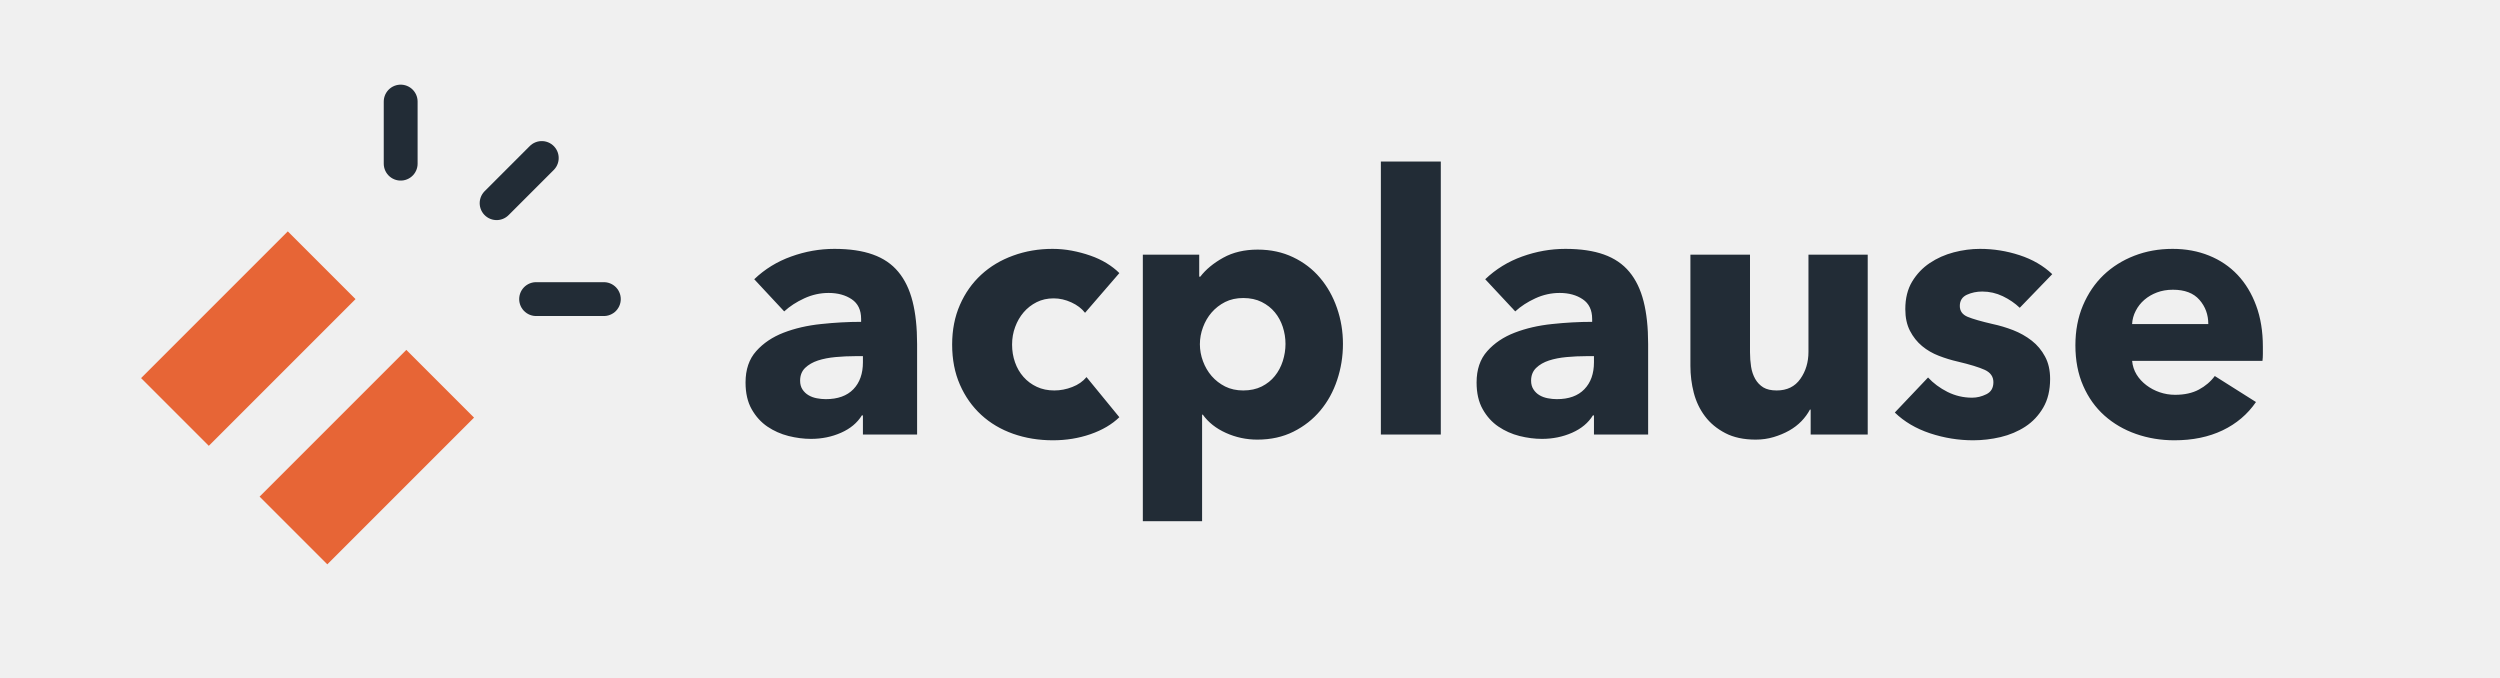
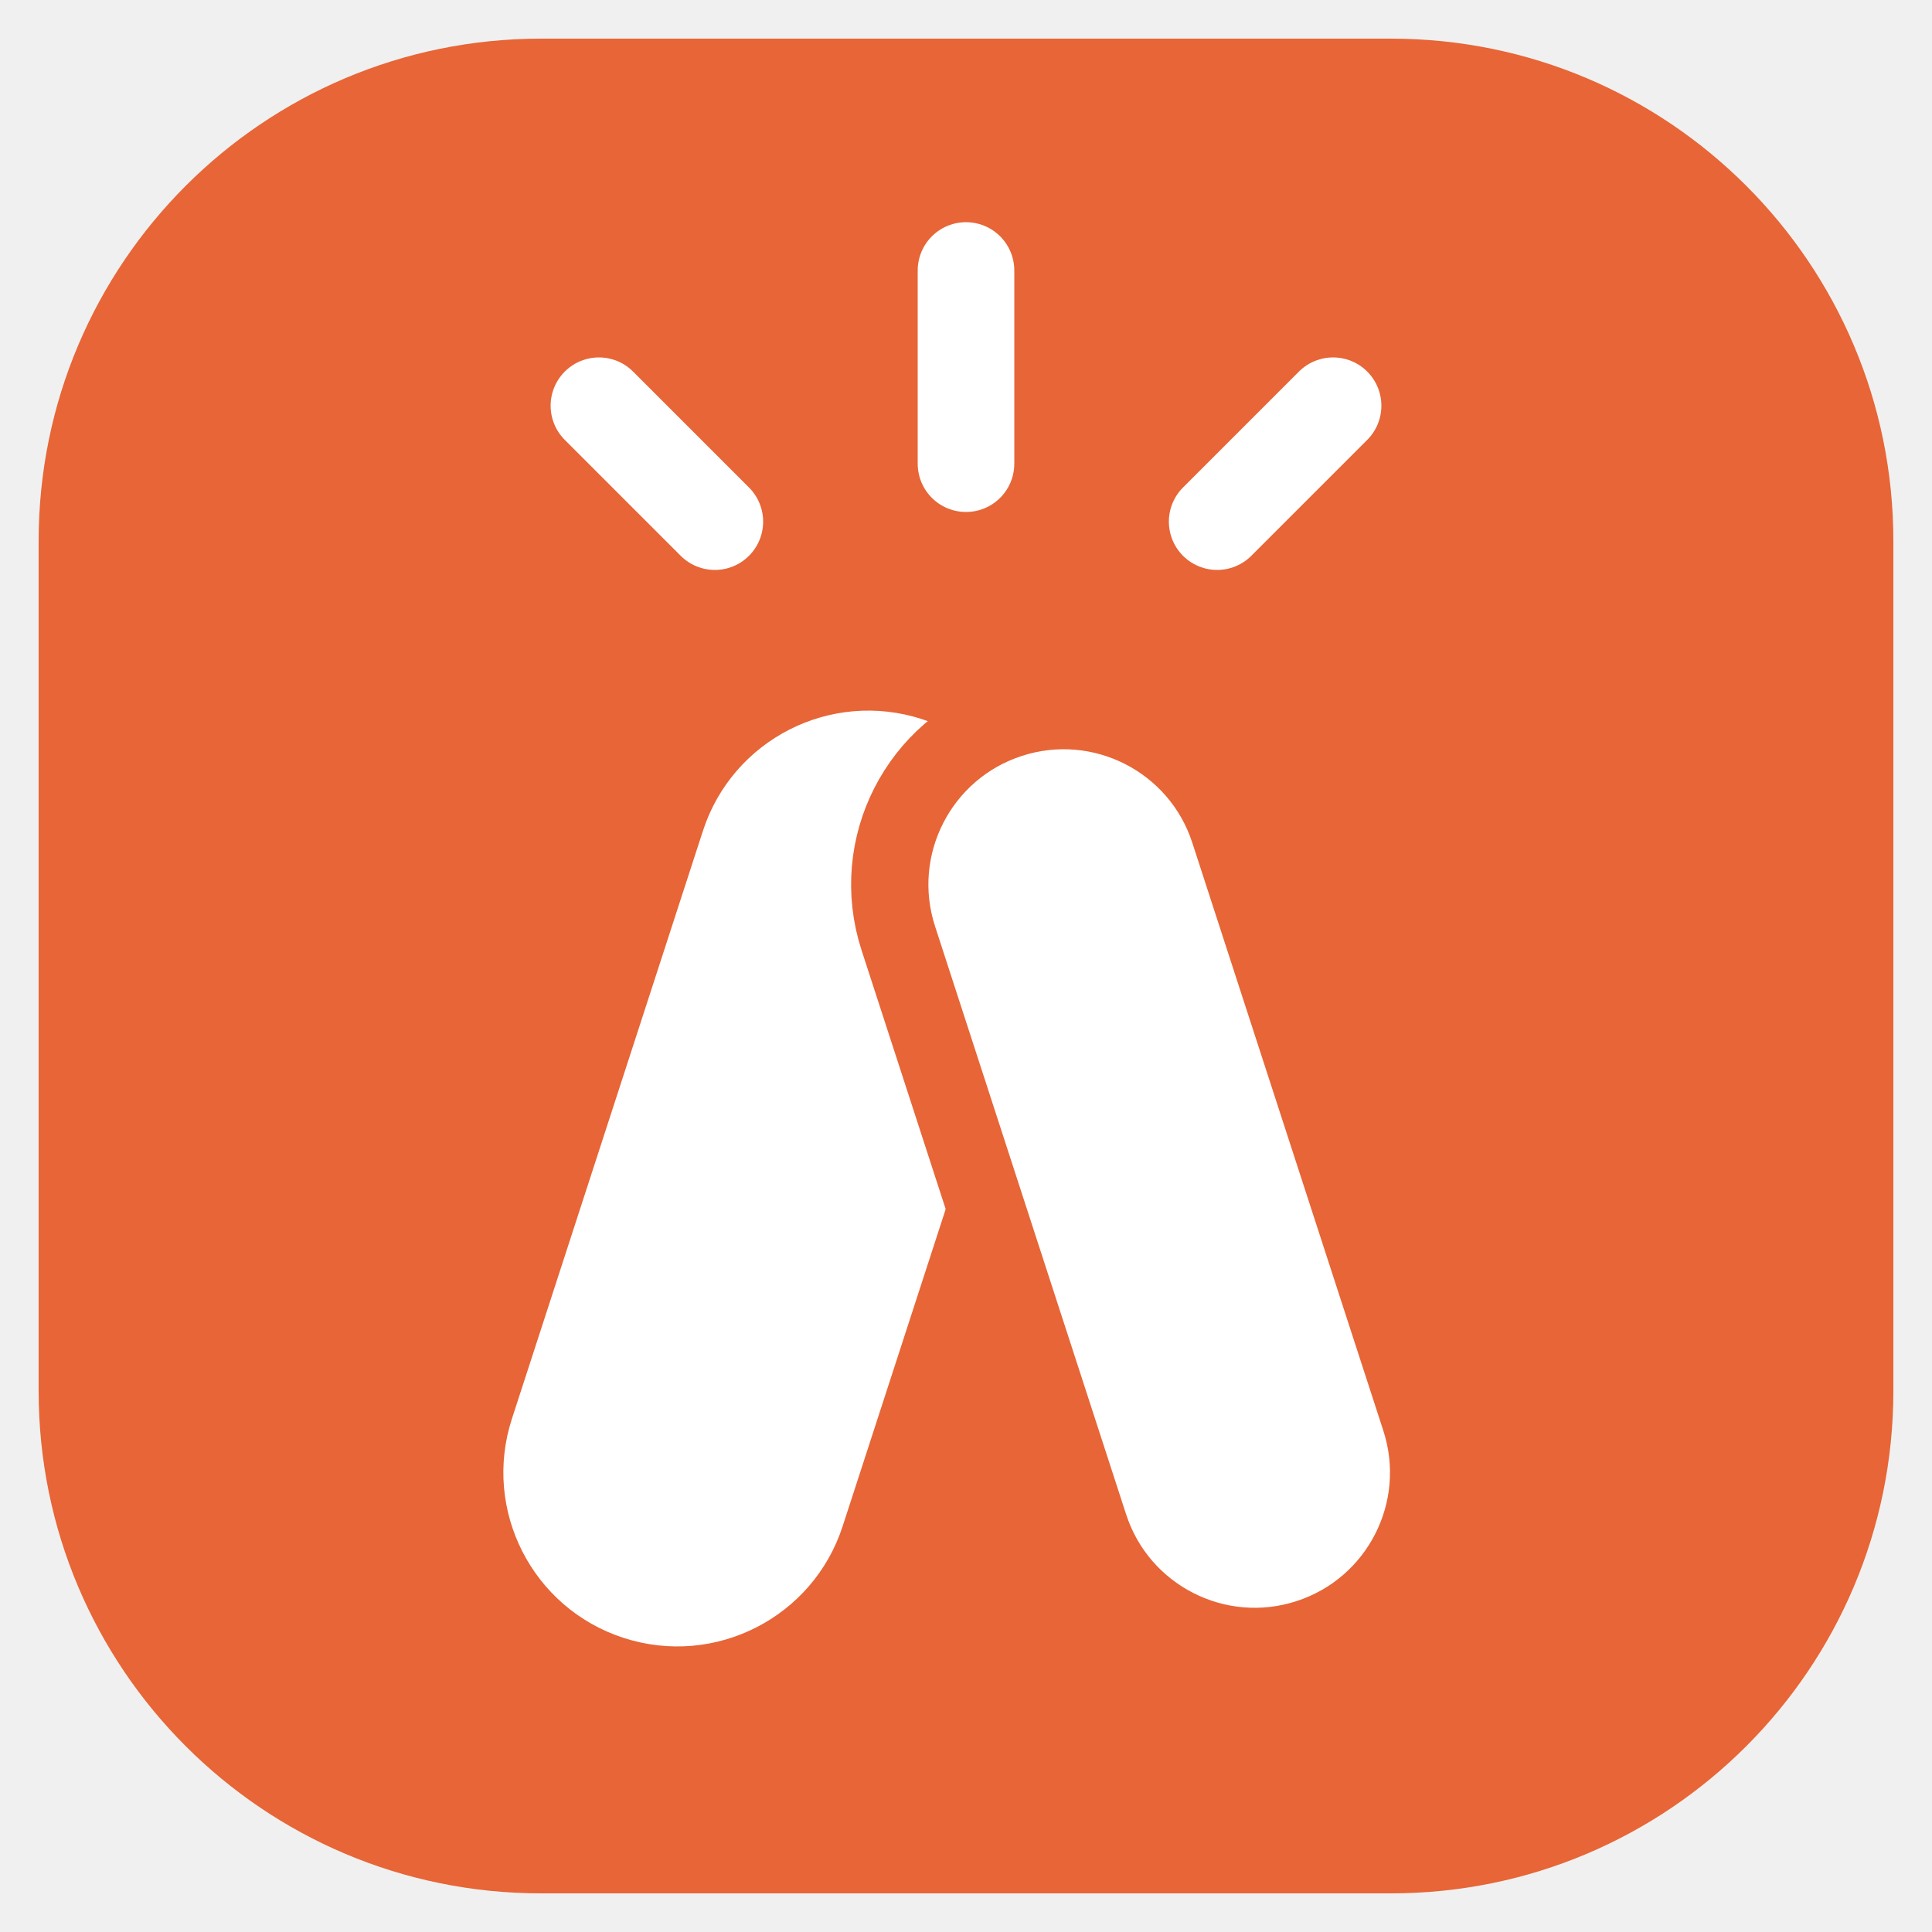
- <svg xmlns="http://www.w3.org/2000/svg" width="443" height="120" viewBox="0 0 443 120" role="img" aria-labelledby="title">
-   <g transform="translate(8 5)">
-     <g fill="#E76536">
-       <path d="M17 62 43 36 55 48 29 74Z" />
-       <path d="M38 83 64 57 76 69 50 95Z" />
-     </g>
-     <g stroke="#222C36" stroke-width="6" stroke-linecap="round">
-       <path d="M63 24V13M80 31 88 23M87 48H99" />
-     </g>
+ <svg xmlns="http://www.w3.org/2000/svg" width="128" height="128" viewBox="0 0 100 100" role="img" aria-labelledby="title">
+   <rect x="2" y="2" width="96" height="96" rx="26" fill="#E76536" />
+   <rect x="-9" y="-25" width="18" height="50" rx="9" fill="#FFFFFF" transform="translate(40 61) rotate(18)" />
+   <rect x="-9" y="-25" width="18" height="50" rx="9" fill="#FFFFFF" stroke="#E76536" stroke-width="4" transform="translate(60 61) rotate(-18)" />
+   <g stroke="#FFFFFF" stroke-width="5" stroke-linecap="round">
+     <path d="M50 24V14M37 27 31 21M63 27 69 21" />
  </g>
-   <path transform="translate(130 77) scale(1 -1)" fill="#222C36" d="M22.91 13.89L21.57 13.89Q19.84 13.89 18.08 13.73Q16.32 13.57 14.94 13.12Q13.57 12.67 12.67 11.81Q11.78 10.94 11.78 9.54Q11.78 8.64 12.19 8.00Q12.61 7.36 13.25 6.98Q13.89 6.59 14.72 6.43Q15.55 6.27 16.32 6.27Q19.52 6.27 21.22 8.03Q22.91 9.79 22.91 12.80ZM3.65 27.52Q6.46 30.21 10.21 31.55Q13.95 32.90 17.86 32.90Q21.89 32.90 24.67 31.90Q27.46 30.91 29.18 28.83Q30.91 26.75 31.71 23.58Q32.51 20.42 32.51 16.06L32.51 0.00L22.91 0.00L22.91 3.39L22.72 3.39Q21.50 1.41 19.04 0.32Q16.58 -0.77 13.70 -0.77Q11.78 -0.77 9.73 -0.26Q7.68 0.26 5.98 1.41Q4.29 2.56 3.20 4.48Q2.11 6.40 2.11 9.22Q2.11 12.67 4.00 14.78Q5.89 16.90 8.86 18.05Q11.84 19.20 15.49 19.58Q19.14 19.97 22.59 19.97L22.59 20.48Q22.59 22.85 20.93 23.97Q19.26 25.09 16.83 25.09Q14.59 25.09 12.51 24.13Q10.43 23.17 8.96 21.82ZM62.27 21.57Q61.38 22.72 59.84 23.42Q58.30 24.13 56.70 24.13Q55.04 24.13 53.70 23.46Q52.35 22.78 51.39 21.66Q50.43 20.54 49.89 19.07Q49.34 17.60 49.34 15.94Q49.34 14.27 49.86 12.80Q50.37 11.33 51.36 10.21Q52.35 9.09 53.73 8.45Q55.10 7.81 56.83 7.81Q58.43 7.81 60.00 8.42Q61.57 9.02 62.53 10.18L68.35 3.07Q66.37 1.15 63.23 0.06Q60.10 -1.02 56.58 -1.02Q52.80 -1.02 49.54 0.13Q46.27 1.28 43.87 3.49Q41.47 5.70 40.10 8.83Q38.72 11.97 38.72 15.94Q38.72 19.84 40.10 22.98Q41.47 26.11 43.87 28.32Q46.27 30.53 49.54 31.71Q52.80 32.90 56.51 32.90Q58.24 32.90 59.94 32.58Q61.63 32.26 63.20 31.71Q64.77 31.17 66.08 30.37Q67.39 29.57 68.35 28.61ZM107.97 16.06Q107.97 12.74 106.94 9.66Q105.92 6.59 103.97 4.26Q102.02 1.92 99.20 0.51Q96.38 -0.90 92.80 -0.90Q89.86 -0.90 87.23 0.29Q84.61 1.47 83.14 3.52L83.01 3.52L83.01 -15.36L72.51 -15.36L72.51 31.87L82.50 31.87L82.50 27.97L82.69 27.97Q84.16 29.89 86.75 31.33Q89.34 32.77 92.86 32.77Q96.32 32.77 99.14 31.42Q101.95 30.08 103.90 27.78Q105.86 25.47 106.91 22.43Q107.97 19.39 107.97 16.06ZM97.79 16.06Q97.79 17.60 97.31 19.07Q96.83 20.54 95.90 21.66Q94.98 22.78 93.57 23.49Q92.16 24.19 90.30 24.19Q88.51 24.19 87.10 23.49Q85.70 22.78 84.70 21.63Q83.71 20.48 83.17 19.01Q82.62 17.54 82.62 16.00Q82.62 14.46 83.17 12.99Q83.71 11.52 84.70 10.37Q85.70 9.22 87.10 8.51Q88.51 7.81 90.30 7.81Q92.16 7.81 93.57 8.51Q94.98 9.22 95.90 10.37Q96.83 11.52 97.31 13.02Q97.79 14.53 97.79 16.06ZM114.69 0.00L114.69 48.38L125.31 48.38L125.31 0.00ZM152.45 13.89L151.10 13.89Q149.38 13.89 147.62 13.73Q145.86 13.57 144.48 13.12Q143.10 12.67 142.21 11.81Q141.31 10.94 141.31 9.54Q141.31 8.64 141.73 8.00Q142.14 7.36 142.78 6.98Q143.42 6.59 144.26 6.43Q145.09 6.27 145.86 6.27Q149.06 6.27 150.75 8.03Q152.45 9.79 152.45 12.80ZM133.18 27.52Q136.00 30.21 139.74 31.55Q143.49 32.90 147.39 32.90Q151.42 32.90 154.21 31.90Q156.99 30.91 158.72 28.83Q160.45 26.75 161.25 23.58Q162.05 20.42 162.05 16.06L162.05 0.00L152.45 0.00L152.45 3.39L152.26 3.39Q151.04 1.41 148.58 0.32Q146.11 -0.77 143.23 -0.77Q141.31 -0.77 139.26 -0.26Q137.22 0.26 135.52 1.41Q133.82 2.56 132.74 4.48Q131.65 6.40 131.65 9.22Q131.65 12.67 133.54 14.78Q135.42 16.90 138.40 18.05Q141.38 19.20 145.02 19.58Q148.67 19.97 152.13 19.97L152.13 20.48Q152.13 22.85 150.46 23.97Q148.80 25.09 146.37 25.09Q144.13 25.09 142.05 24.13Q139.97 23.17 138.50 21.82ZM190.85 0.00L190.85 4.42L190.72 4.42Q190.14 3.33 189.22 2.37Q188.29 1.41 187.04 0.70Q185.79 0.00 184.29 -0.45Q182.78 -0.90 181.12 -0.90Q177.92 -0.90 175.71 0.26Q173.50 1.41 172.13 3.23Q170.75 5.06 170.14 7.39Q169.54 9.73 169.54 12.16L169.54 31.87L180.10 31.87L180.10 14.59Q180.10 13.25 180.29 12.03Q180.48 10.82 181.02 9.86Q181.57 8.90 182.46 8.35Q183.36 7.81 184.83 7.81Q187.58 7.81 189.02 9.86Q190.46 11.90 190.46 14.66L190.46 31.87L200.96 31.87L200.96 0.00ZM227.90 22.46Q226.62 23.68 224.90 24.51Q223.17 25.34 221.25 25.34Q219.78 25.34 218.53 24.77Q217.28 24.19 217.28 22.78Q217.28 21.44 218.66 20.86Q220.03 20.29 223.10 19.58Q224.90 19.20 226.72 18.50Q228.54 17.79 230.02 16.64Q231.49 15.49 232.38 13.82Q233.28 12.16 233.28 9.86Q233.28 6.85 232.06 4.77Q230.85 2.69 228.90 1.41Q226.94 0.13 224.51 -0.45Q222.08 -1.02 219.65 -1.02Q215.74 -1.02 212.00 0.22Q208.26 1.47 205.76 3.90L211.65 10.11Q213.06 8.58 215.10 7.55Q217.15 6.53 219.46 6.53Q220.74 6.53 221.98 7.14Q223.23 7.74 223.23 9.28Q223.23 10.75 221.70 11.46Q220.16 12.16 216.90 12.93Q215.23 13.31 213.57 13.95Q211.90 14.59 210.59 15.68Q209.28 16.77 208.45 18.37Q207.62 19.97 207.62 22.21Q207.62 25.09 208.83 27.10Q210.05 29.12 211.97 30.40Q213.89 31.68 216.22 32.29Q218.56 32.90 220.86 32.90Q224.45 32.90 227.87 31.78Q231.30 30.66 233.66 28.42ZM261.31 19.58Q261.31 22.08 259.74 23.87Q258.18 25.66 255.04 25.66Q253.50 25.66 252.22 25.18Q250.94 24.70 249.98 23.87Q249.02 23.04 248.45 21.92Q247.87 20.80 247.81 19.58ZM270.98 15.55Q270.98 14.91 270.98 14.27Q270.98 13.63 270.91 13.06L247.81 13.06Q247.94 11.71 248.61 10.62Q249.28 9.54 250.34 8.74Q251.39 7.94 252.70 7.49Q254.02 7.04 255.42 7.04Q257.92 7.04 259.65 7.97Q261.38 8.90 262.46 10.37L269.76 5.76Q267.52 2.50 263.84 0.74Q260.16 -1.02 255.30 -1.02Q251.71 -1.02 248.51 0.10Q245.31 1.22 242.91 3.36Q240.51 5.50 239.14 8.64Q237.76 11.78 237.76 15.81Q237.76 19.71 239.10 22.88Q240.45 26.05 242.75 28.26Q245.06 30.46 248.19 31.68Q251.33 32.90 254.98 32.90Q258.50 32.90 261.44 31.71Q264.38 30.53 266.50 28.29Q268.61 26.05 269.79 22.85Q270.98 19.65 270.98 15.55Z" />
</svg>
